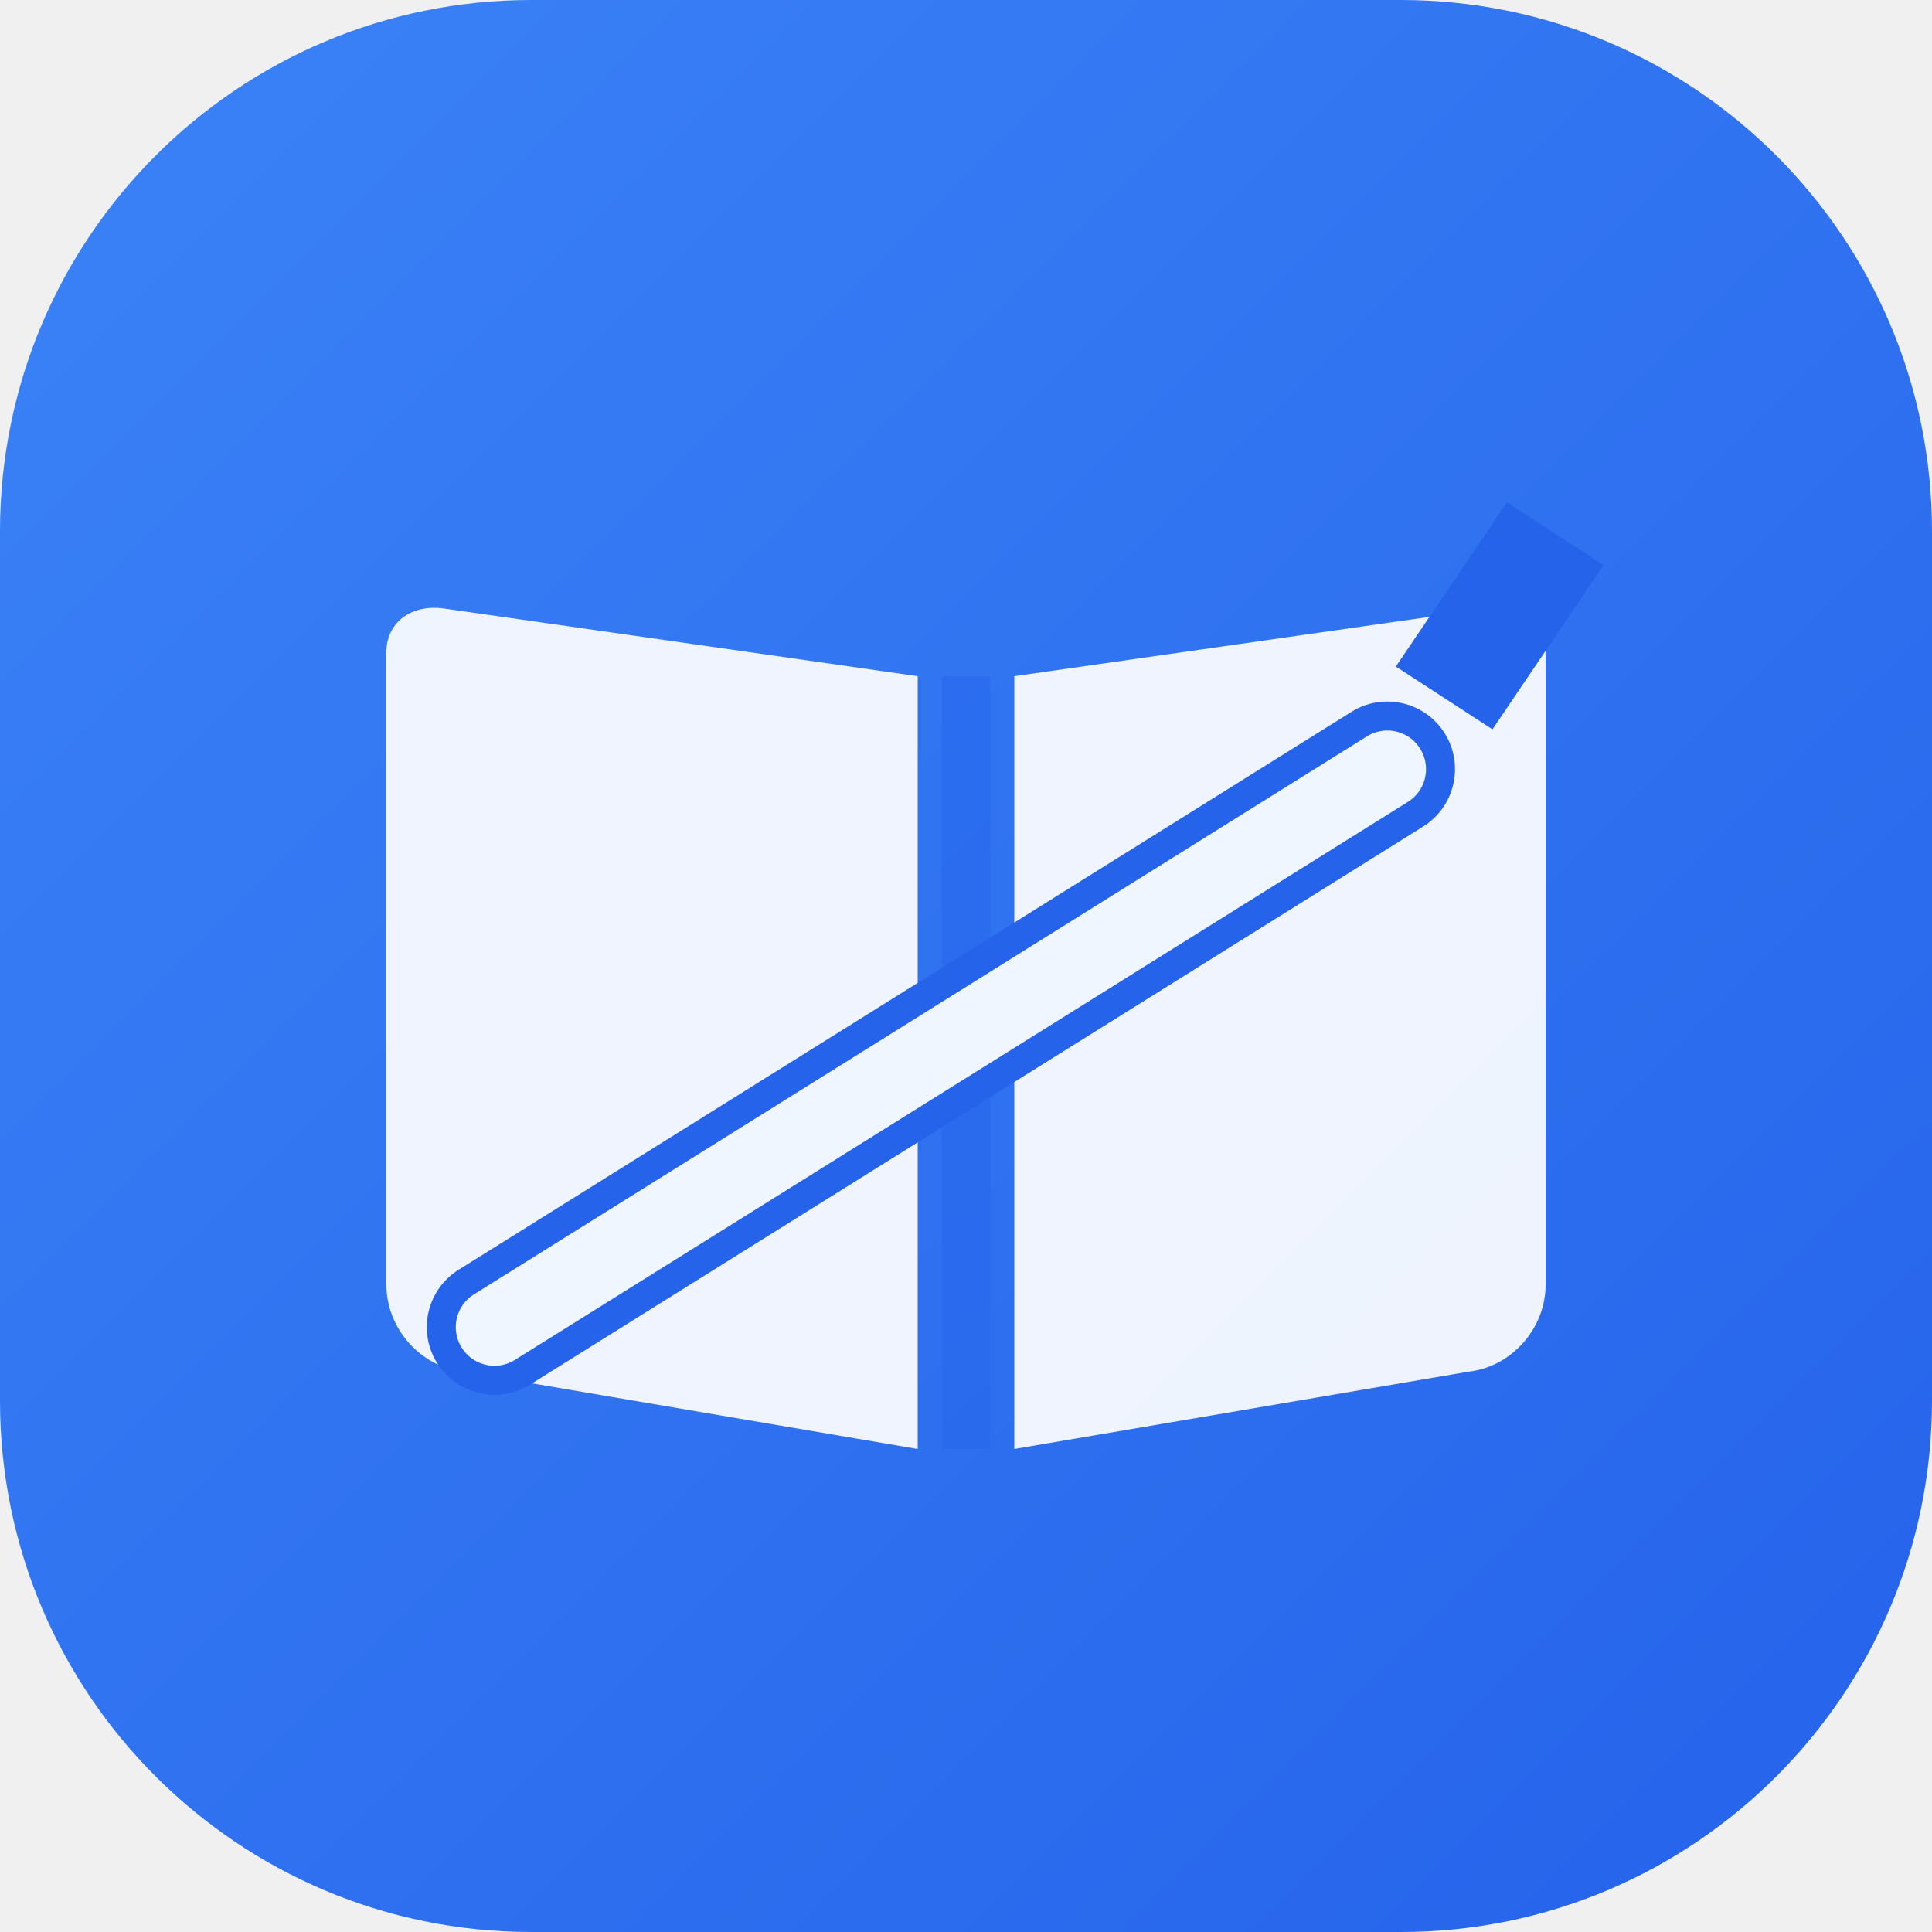
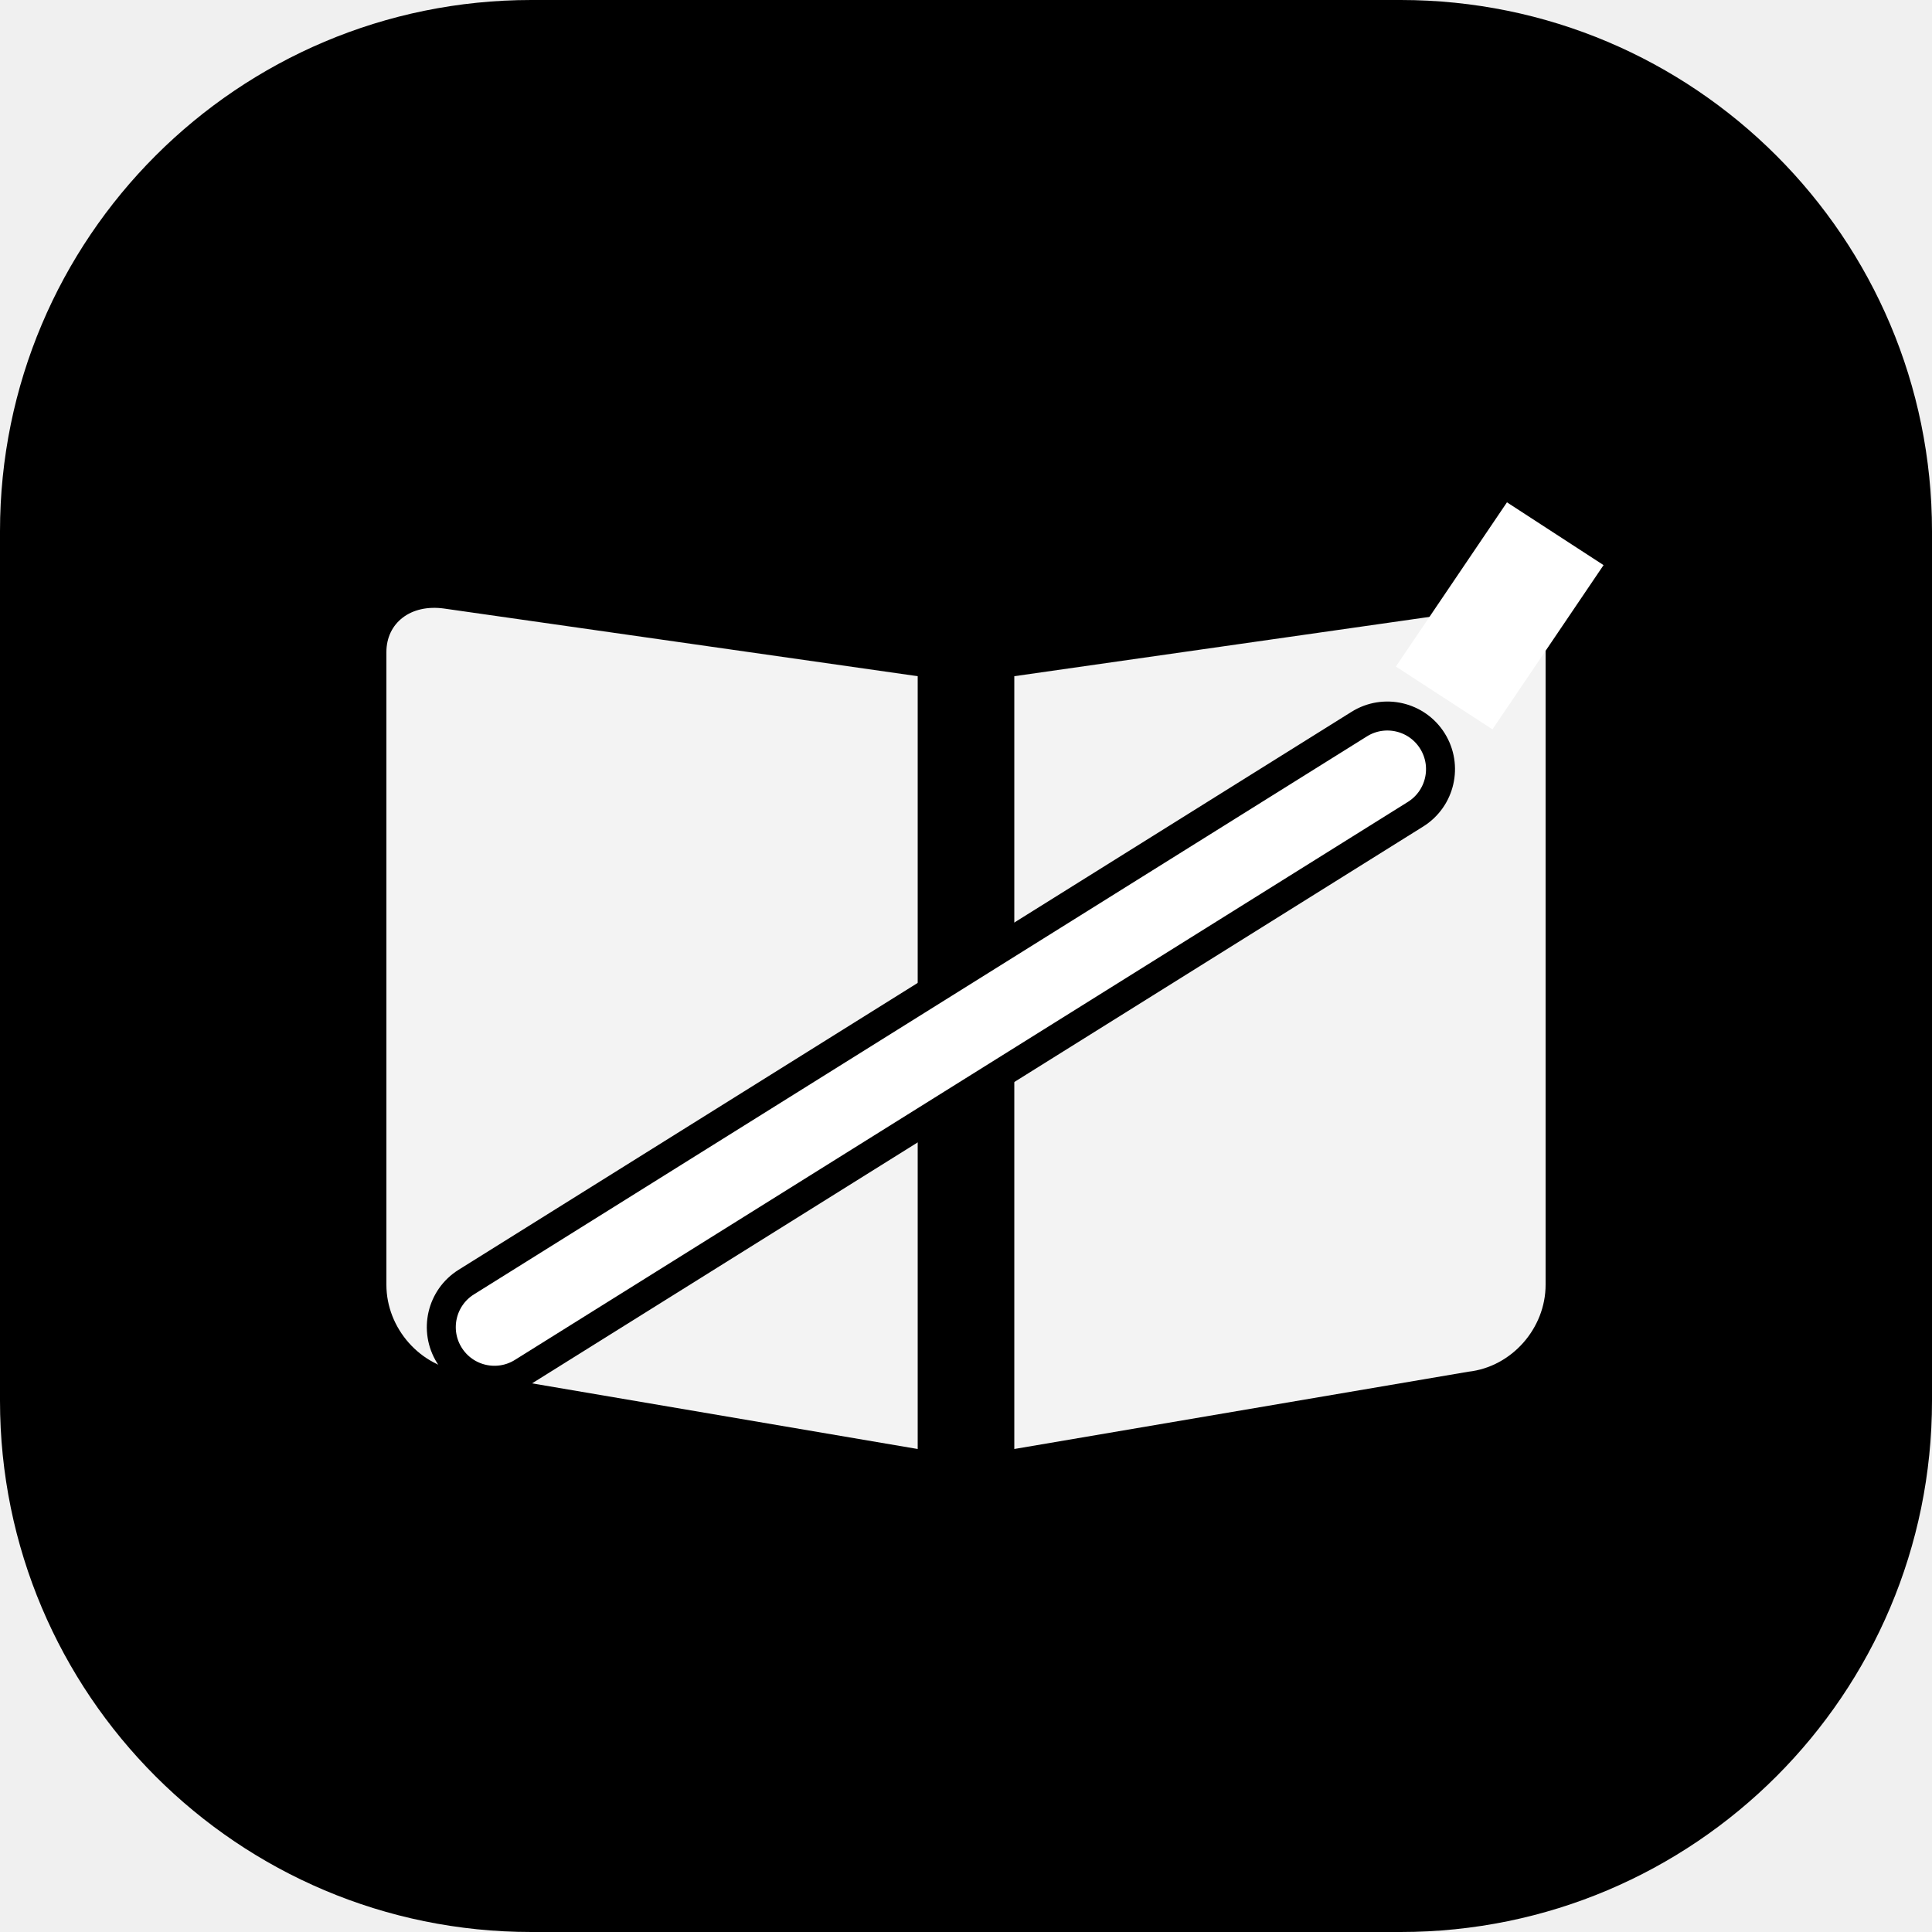
<svg xmlns="http://www.w3.org/2000/svg" viewBox="0 0 40 40">
-   <defs>
-     <linearGradient id="g" x1="0" y1="0" x2="40" y2="40" gradientUnits="userSpaceOnUse">
-       <stop offset="0" stop-color="#3b82f6" />
-       <stop offset="1" stop-color="#2563eb" />
-     </linearGradient>
-   </defs>
-   <rect width="40" height="40" rx="11" fill="url(#g)" />
-   <path d="M8 13.5c0-.6.5-1 1.2-.9L19 14v16l-9.4-1.6c-.9-.1-1.6-.9-1.6-1.8V13.5Z" fill="white" fill-opacity="0.92" />
-   <path d="M32 13.5c0-.6-.5-1-1.2-.9L21 14v16l9.4-1.6c.9-.1 1.6-.9 1.6-1.8V13.5Z" fill="white" fill-opacity="0.92" />
-   <path d="M20 14v16" stroke="#2563eb" stroke-width="1" stroke-opacity="0.4" />
-   <rect x="-2" y="-1.1" width="24" height="2.2" rx="1.1" transform="translate(11 27) rotate(-32)" fill="#eff6ff" stroke="#2563eb" stroke-width="0.6" />
-   <path d="M31.2 10.4l2 1.3-2.3 3.4-2-1.3 2.3-3.4Z" fill="#2563eb" />
+   <rect width="40" height="40" rx="11" fill="#000000" />
+   <path d="M8 13.5c0-.6.5-1 1.2-.9L19 14v16l-9.4-1.6c-.9-.1-1.6-.9-1.6-1.8V13.5Z" fill="#ffffff" fill-opacity="0.95" />
+   <path d="M32 13.5c0-.6-.5-1-1.2-.9L21 14v16l9.4-1.6c.9-.1 1.6-.9 1.6-1.8V13.5Z" fill="#ffffff" fill-opacity="0.95" />
+   <path d="M20 14v16" stroke="#000000" stroke-width="1" stroke-opacity="0.4" />
+   <rect x="-2" y="-1.1" width="24" height="2.2" rx="1.1" transform="translate(11 27) rotate(-32)" fill="#ffffff" stroke="#000000" stroke-width="0.6" />
+   <path d="M31.2 10.4l2 1.3-2.3 3.4-2-1.3 2.3-3.4Z" fill="#ffffff" />
</svg>
